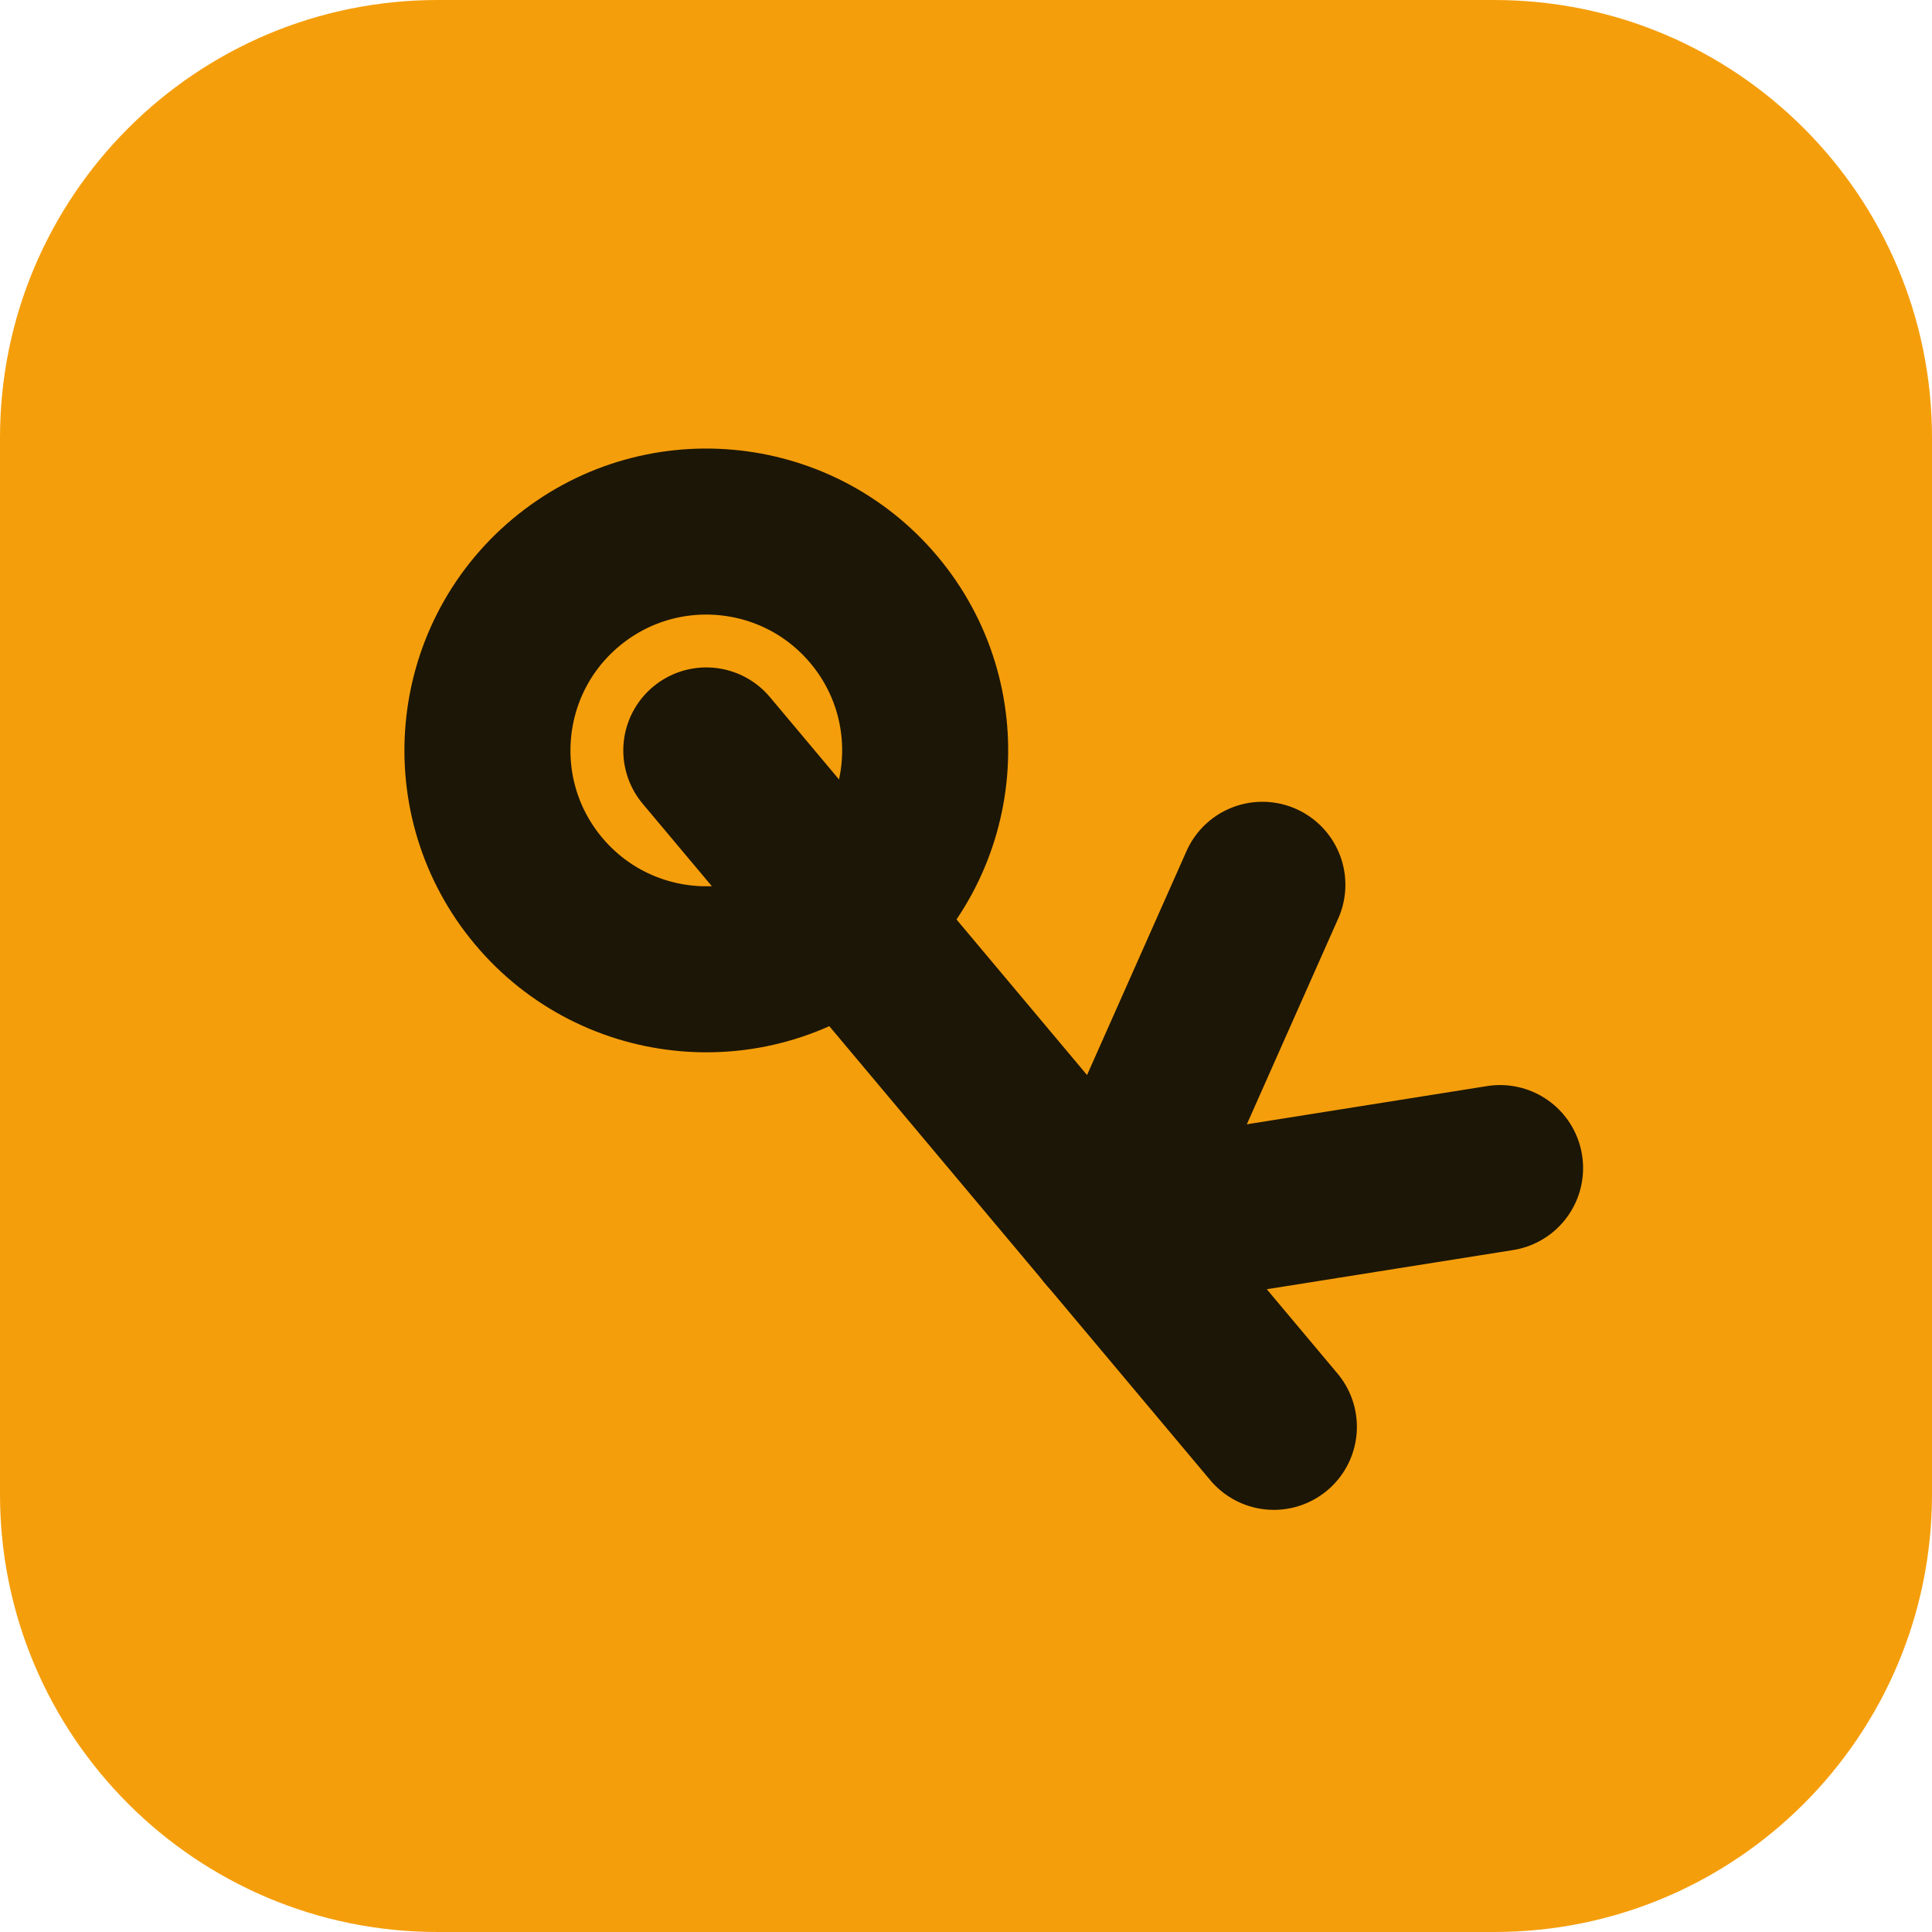
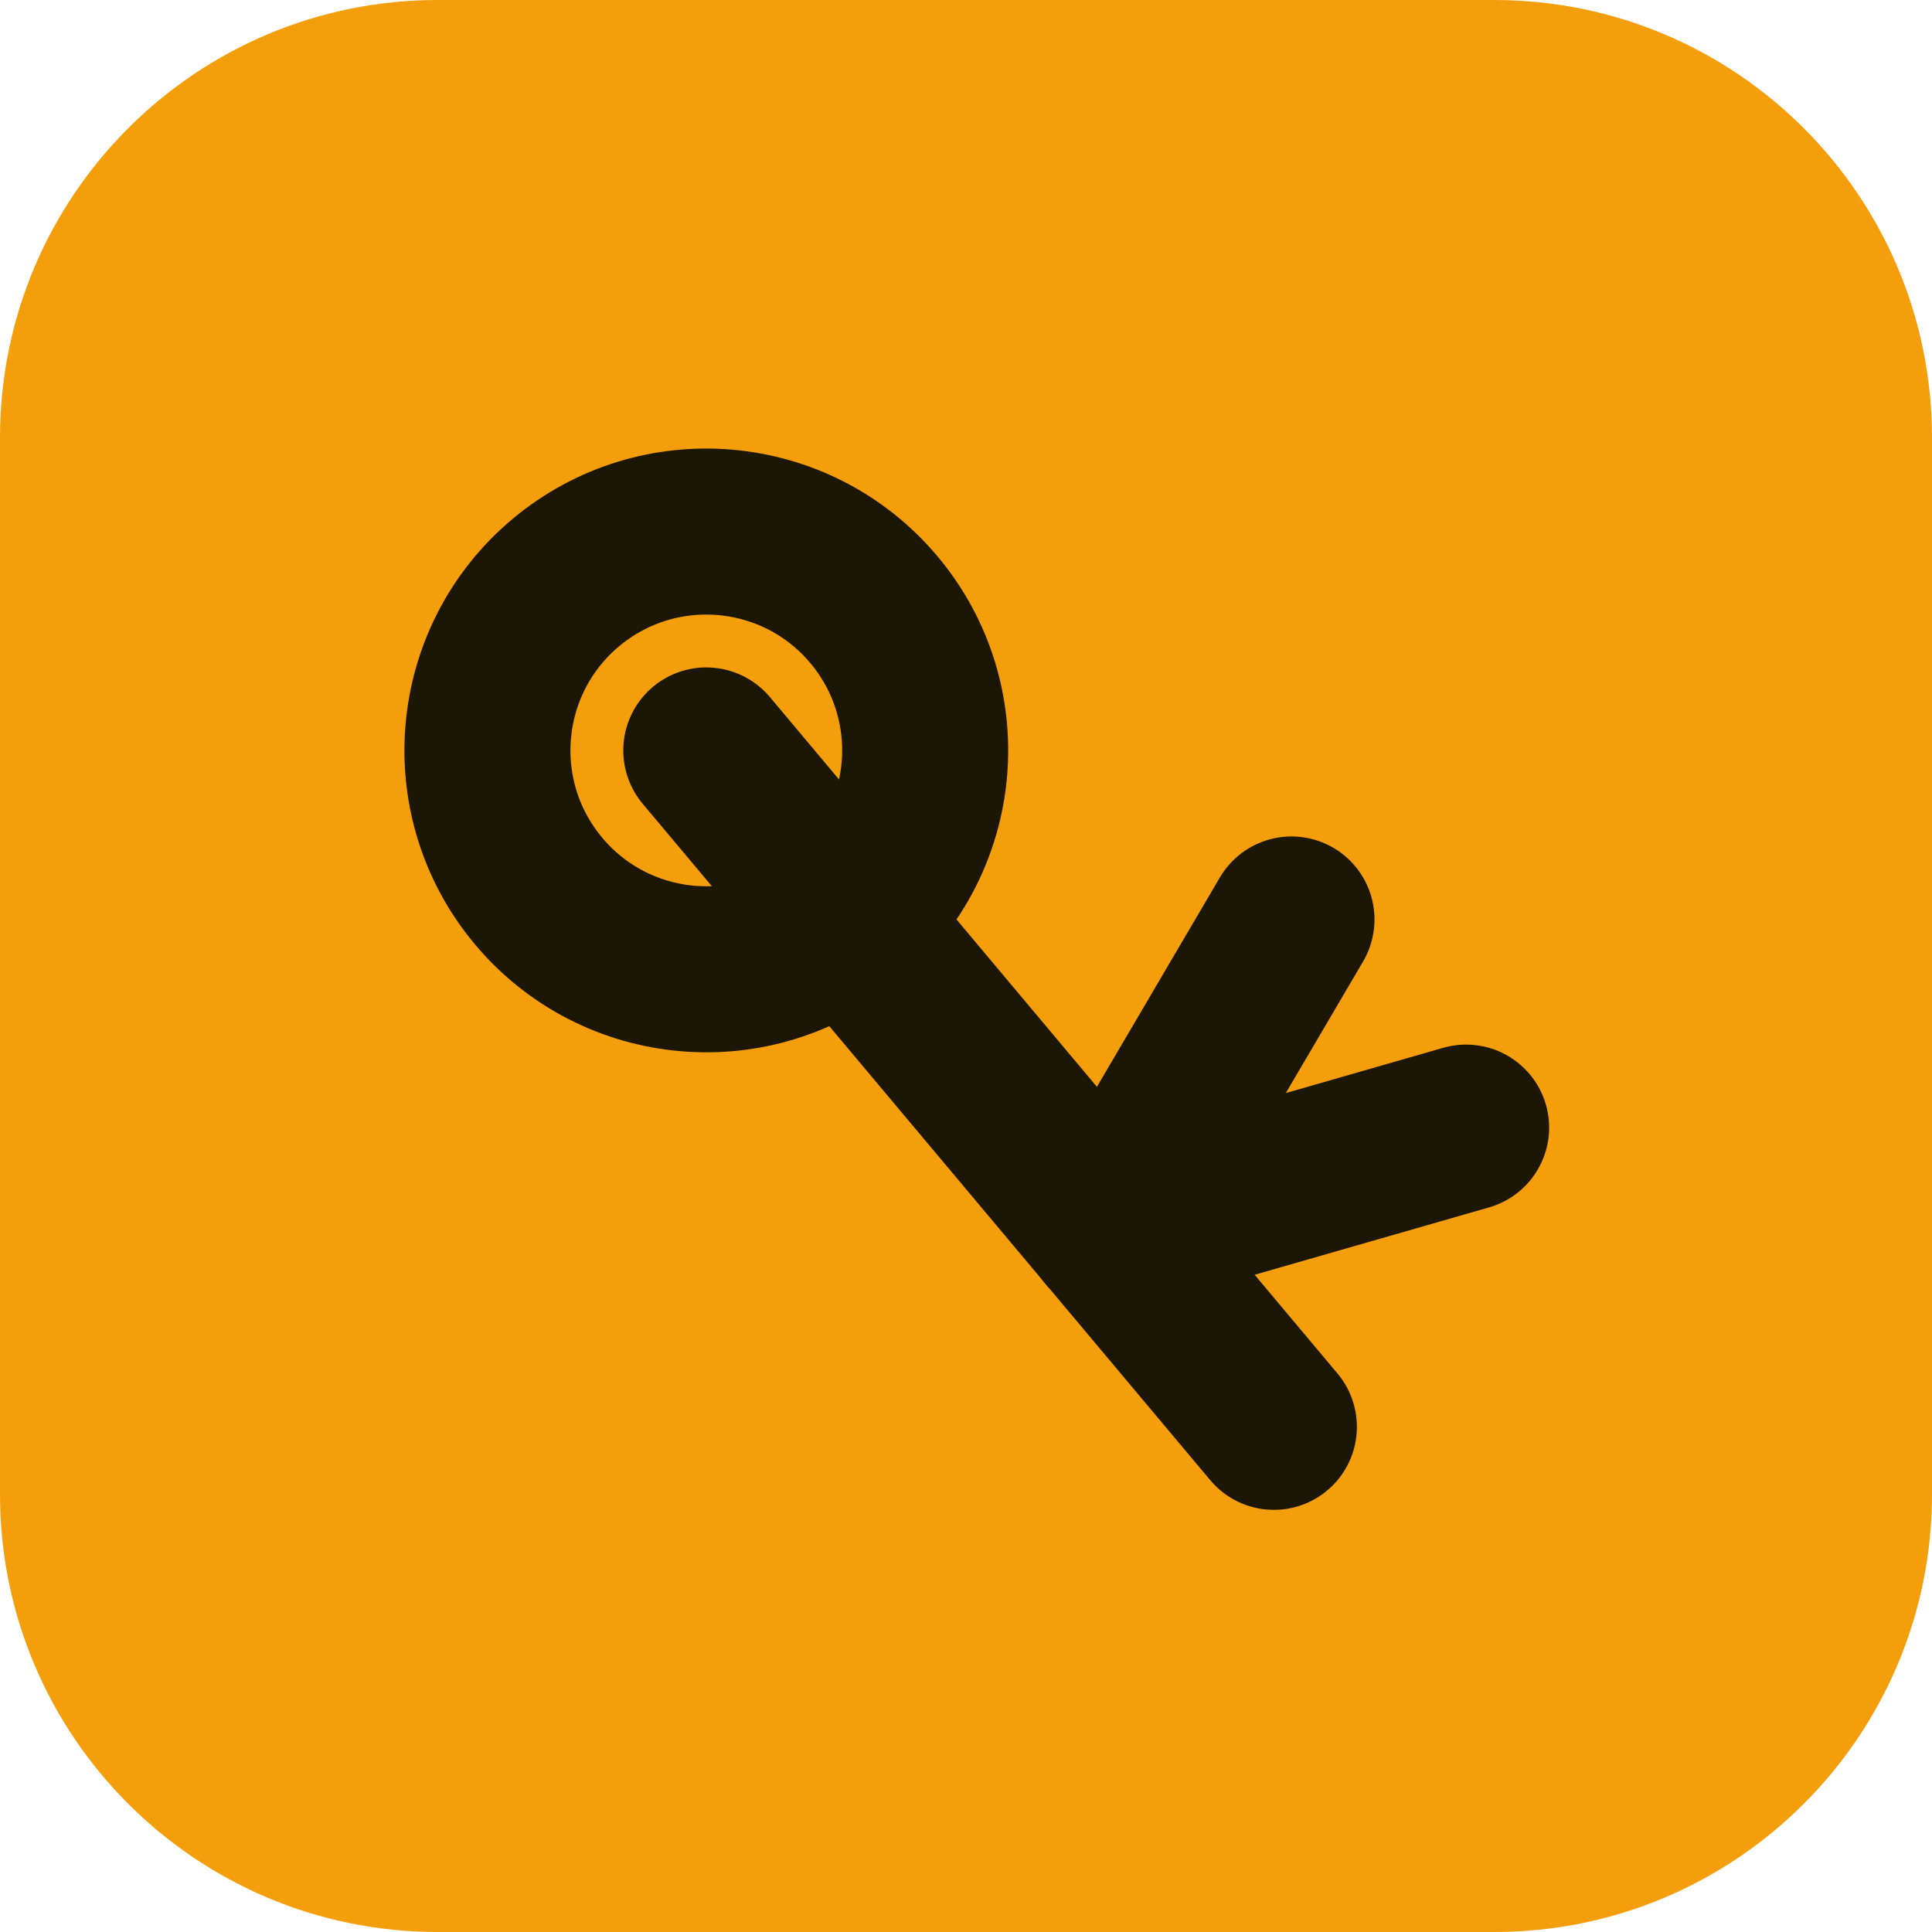
<svg xmlns="http://www.w3.org/2000/svg" viewBox="0 0 512 512">
  <rect width="512" height="512" rx="116" fill="#f59e0b" />
  <g transform="rotate(-40 256 256)" fill="none" stroke="#1c1606" stroke-width="44" stroke-linecap="round" stroke-linejoin="round">
    <circle cx="240" cy="168" r="58" />
    <path d="M240 168 V402" />
-     <path d="M240 334 L330 290" />
-     <path d="M240 334 L330 388" />
+     <path d="M240 334 L330 302" />
+     <path d="M240 334 L330 374" />
  </g>
</svg>
